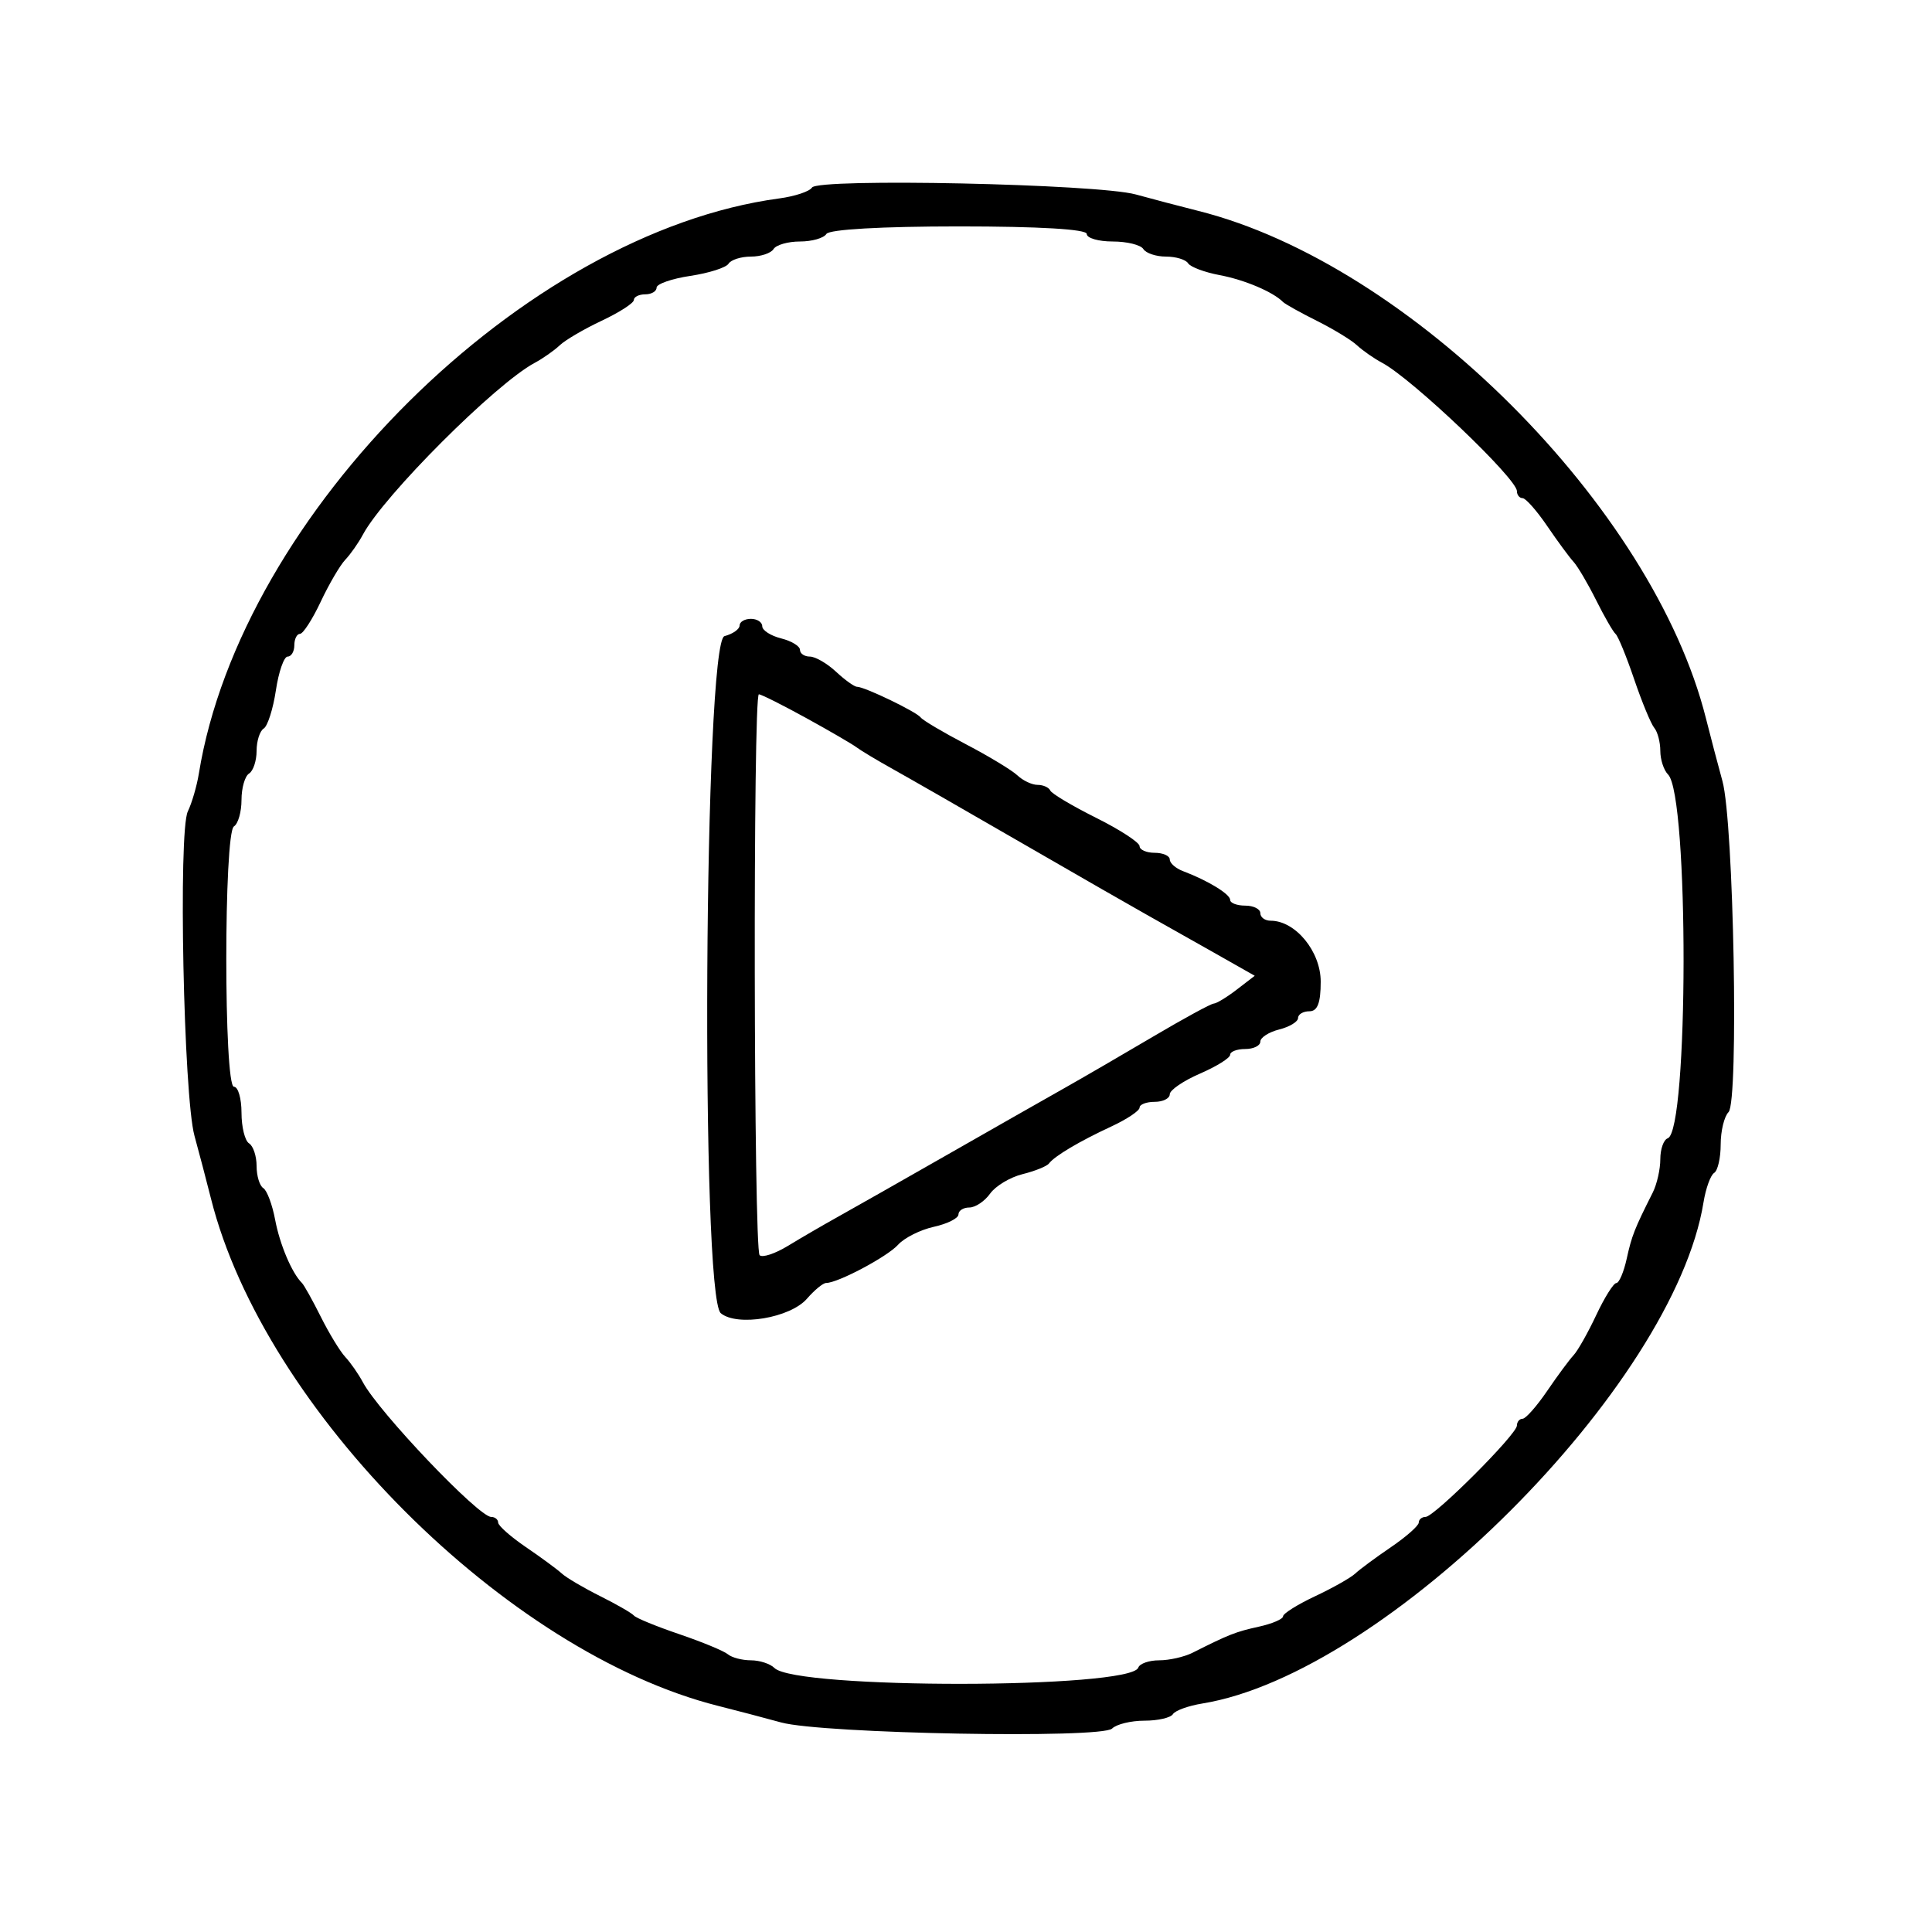
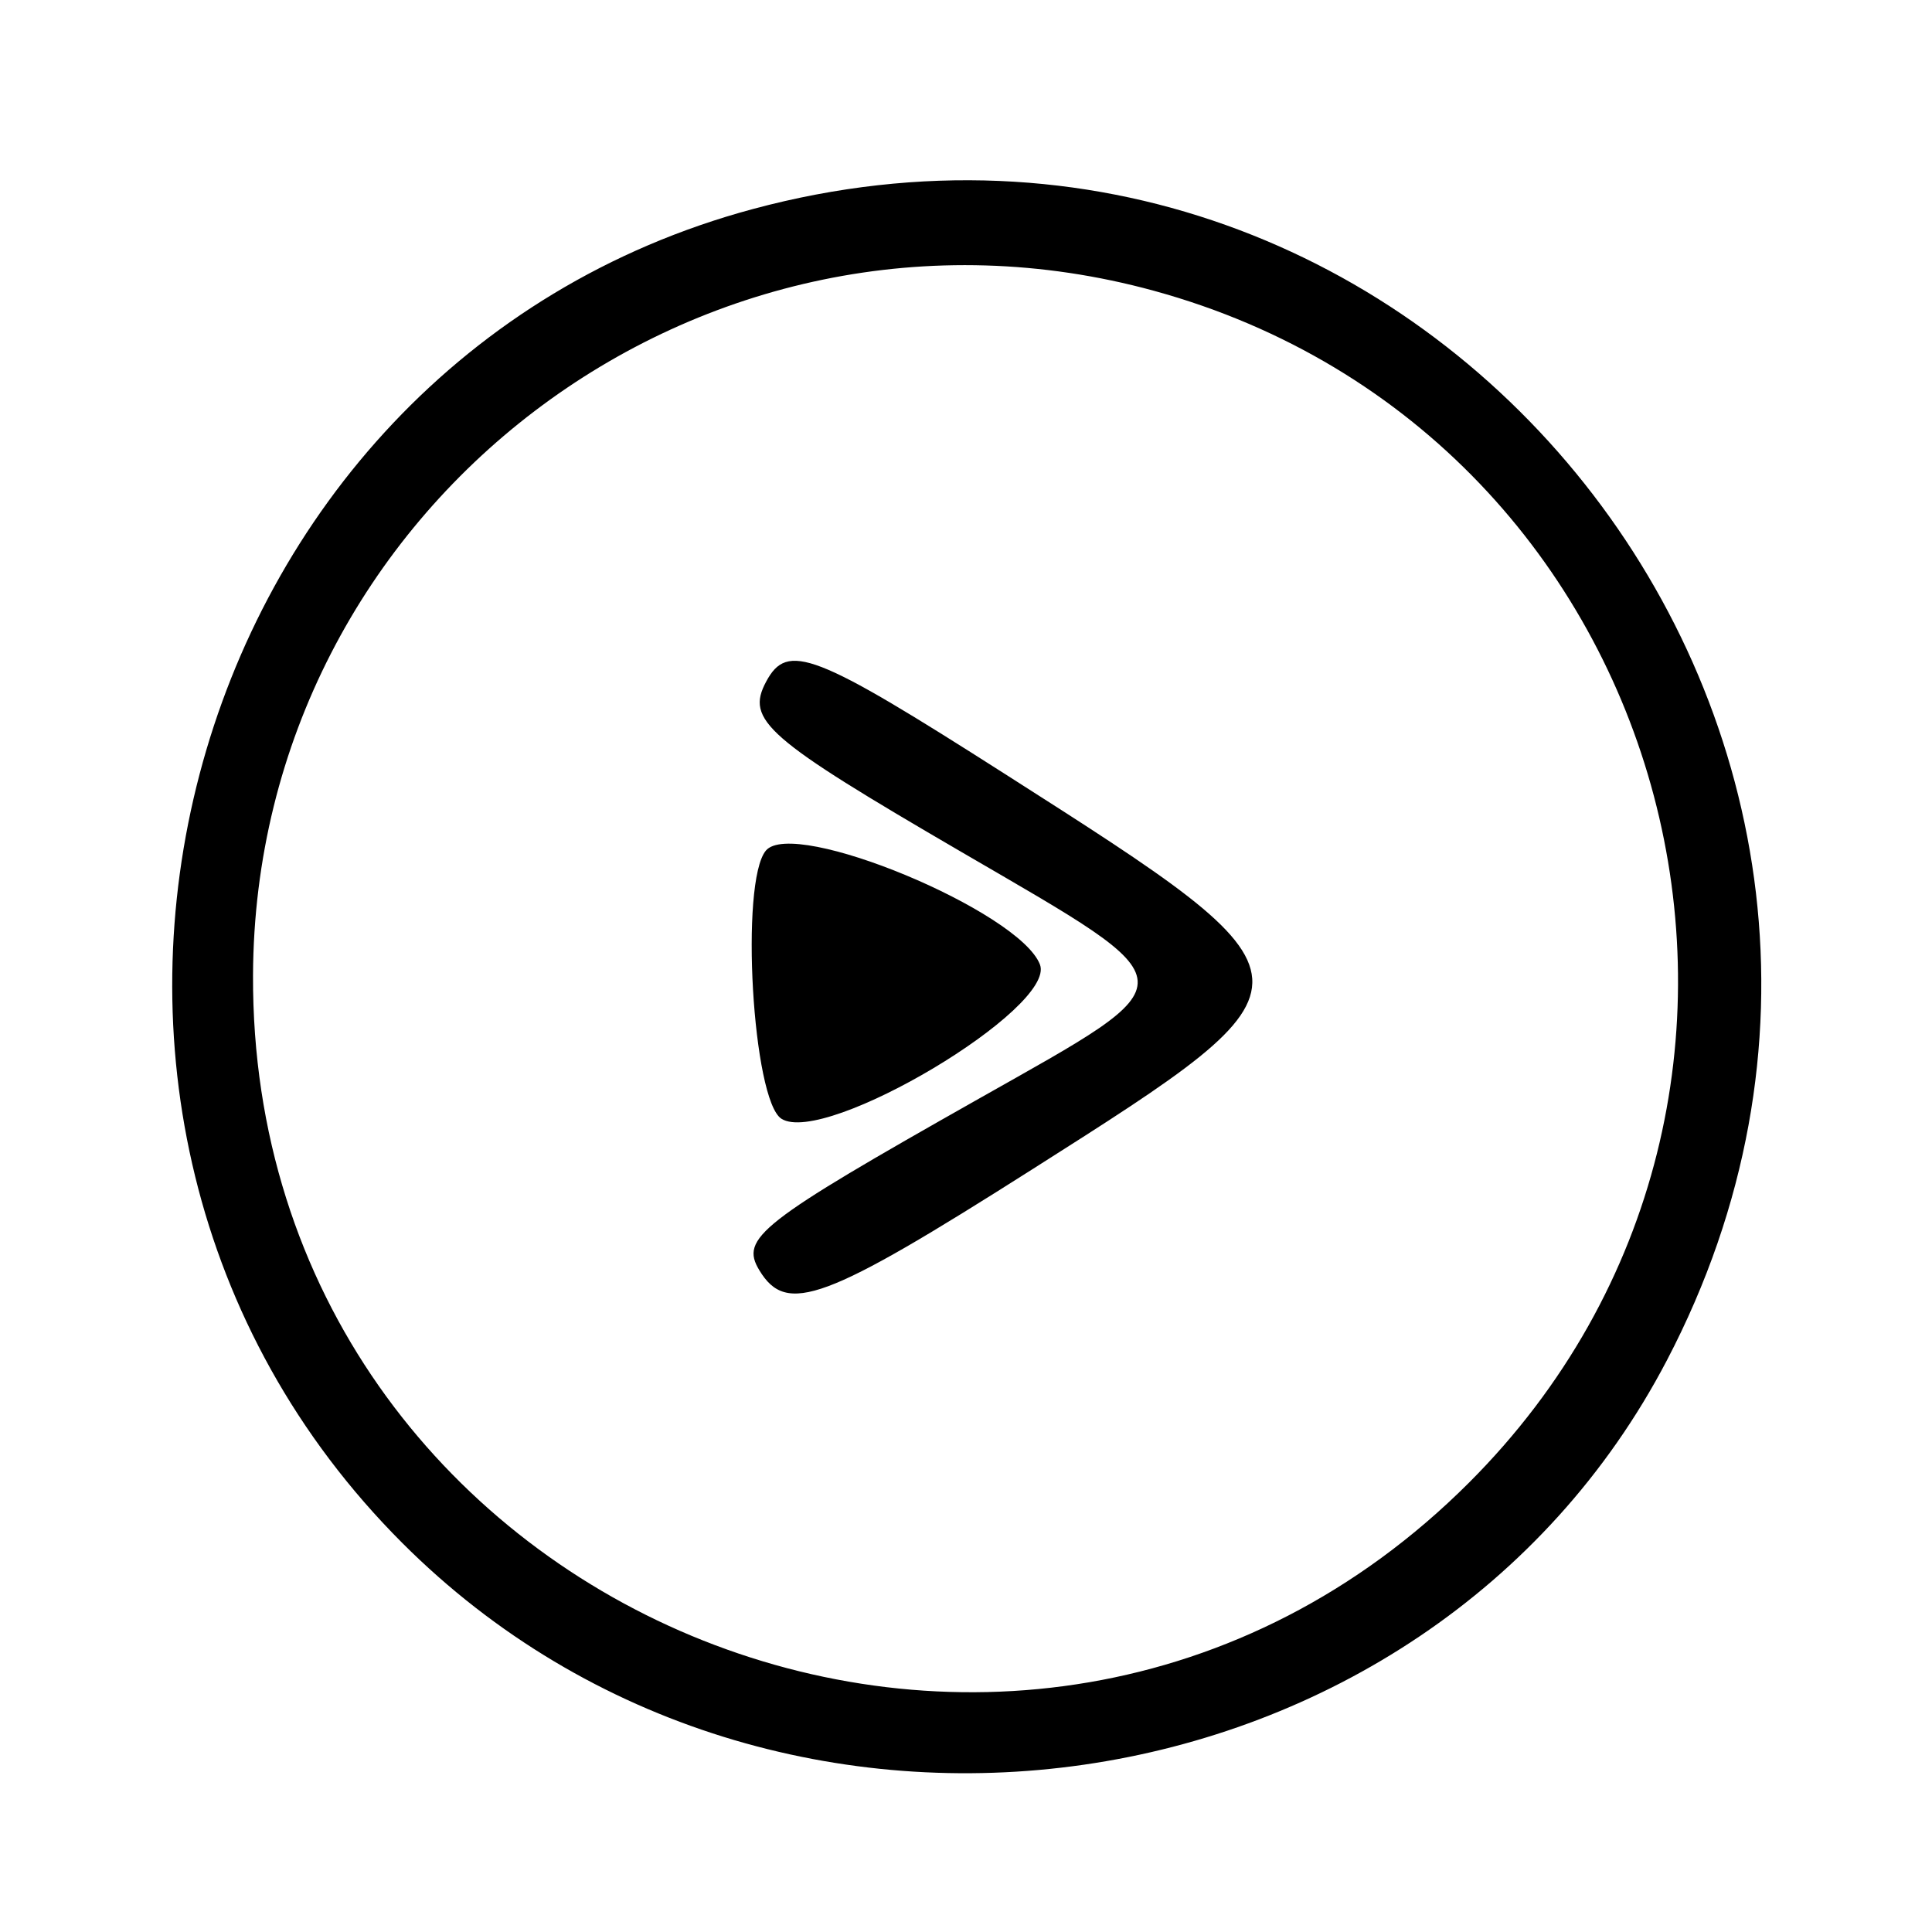
<svg xmlns="http://www.w3.org/2000/svg" id="svg" version="1.1" width="400" height="400" viewBox="0, 0, 400,400">
  <g id="svgg">
-     <path id="path0" d="M168.110 38.834 C 167.613 39.638,164.566 40.649,161.338 41.082 C 108.564 48.163,49.907 106.288,41.172 160.156 C 40.754 162.734,39.726 166.262,38.887 167.996 C 36.885 172.132,38.009 226.952,40.264 235.156 C 41.209 238.594,42.746 244.447,43.681 248.163 C 54.691 291.938,104.937 342.184,148.712 353.194 C 152.428 354.129,158.281 355.668,161.719 356.614 C 170.206 358.951,228.106 360.019,230.247 357.878 C 231.142 356.983,234.154 356.250,236.939 356.250 C 239.724 356.250,242.379 355.642,242.839 354.898 C 243.298 354.155,246.032 353.164,248.913 352.696 C 286.924 346.528,346.526 286.936,352.693 248.934 C 353.162 246.041,354.155 243.298,354.898 242.839 C 355.642 242.379,356.250 239.724,356.250 236.939 C 356.250 234.154,356.983 231.142,357.878 230.247 C 360.019 228.106,358.951 170.206,356.614 161.719 C 355.668 158.281,354.129 152.428,353.194 148.712 C 342.201 105.004,291.871 54.674,248.163 43.681 C 244.447 42.746,238.594 41.207,235.156 40.261 C 227.219 38.075,169.340 36.844,168.110 38.834 M225.000 48.438 C 225.000 49.297,227.419 50.000,230.377 50.000 C 233.334 50.000,236.188 50.703,236.719 51.563 C 237.250 52.422,239.359 53.125,241.406 53.125 C 243.453 53.125,245.513 53.748,245.984 54.510 C 246.455 55.272,249.396 56.375,252.519 56.961 C 257.658 57.925,263.587 60.438,265.625 62.515 C 266.055 62.953,269.208 64.711,272.632 66.421 C 276.057 68.132,279.803 70.415,280.957 71.495 C 282.112 72.574,284.463 74.211,286.183 75.131 C 292.416 78.467,314.063 99.086,314.063 101.688 C 314.063 102.478,314.590 103.130,315.234 103.136 C 315.879 103.142,318.164 105.728,320.313 108.882 C 322.461 112.037,324.922 115.383,325.781 116.317 C 326.641 117.252,328.743 120.818,330.454 124.243 C 332.164 127.667,333.980 130.820,334.489 131.250 C 334.997 131.680,336.728 135.898,338.334 140.625 C 339.941 145.352,341.817 149.887,342.503 150.703 C 343.189 151.520,343.750 153.664,343.750 155.469 C 343.750 157.273,344.471 159.471,345.353 160.353 C 349.684 164.684,349.614 234.197,345.277 235.677 C 344.437 235.964,343.750 237.907,343.750 239.995 C 343.750 242.084,343.047 245.189,342.188 246.896 C 338.395 254.431,337.837 255.848,336.793 260.598 C 336.186 263.363,335.218 265.633,334.641 265.643 C 334.065 265.653,332.193 268.641,330.480 272.284 C 328.767 275.926,326.658 279.660,325.793 280.581 C 324.927 281.503,322.461 284.838,320.313 287.993 C 318.164 291.147,315.879 293.733,315.234 293.739 C 314.590 293.745,314.063 294.377,314.063 295.143 C 314.063 296.959,296.959 314.062,295.143 314.062 C 294.377 314.063,293.745 314.590,293.739 315.234 C 293.733 315.879,291.147 318.164,287.993 320.313 C 284.838 322.461,281.503 324.927,280.581 325.793 C 279.660 326.658,275.926 328.767,272.284 330.480 C 268.641 332.193,265.653 334.065,265.643 334.641 C 265.633 335.218,263.363 336.186,260.598 336.793 C 255.848 337.837,254.431 338.395,246.896 342.188 C 245.189 343.047,242.084 343.750,239.995 343.750 C 237.907 343.750,235.964 344.426,235.677 345.253 C 234.140 349.690,164.767 349.767,160.337 345.337 C 159.464 344.464,157.273 343.750,155.469 343.750 C 153.664 343.750,151.520 343.189,150.703 342.503 C 149.887 341.817,145.352 339.941,140.625 338.334 C 135.898 336.728,131.680 334.997,131.250 334.489 C 130.820 333.980,127.667 332.164,124.243 330.454 C 120.818 328.743,117.252 326.641,116.317 325.781 C 115.383 324.922,112.037 322.461,108.882 320.313 C 105.728 318.164,103.142 315.879,103.136 315.234 C 103.130 314.590,102.478 314.063,101.688 314.063 C 99.086 314.062,78.467 292.416,75.131 286.183 C 74.211 284.463,72.574 282.112,71.495 280.957 C 70.415 279.803,68.132 276.057,66.421 272.632 C 64.711 269.208,62.953 266.055,62.515 265.625 C 60.438 263.587,57.925 257.658,56.961 252.519 C 56.375 249.396,55.272 246.455,54.510 245.984 C 53.748 245.513,53.125 243.453,53.125 241.406 C 53.125 239.359,52.422 237.250,51.563 236.719 C 50.703 236.188,50.000 233.334,50.000 230.377 C 50.000 227.419,49.297 225.000,48.438 225.000 C 46.324 225.000,46.324 172.400,48.438 171.094 C 49.297 170.563,50.000 168.102,50.000 165.625 C 50.000 163.148,50.703 160.687,51.563 160.156 C 52.422 159.625,53.125 157.516,53.125 155.469 C 53.125 153.422,53.788 151.337,54.597 150.837 C 55.407 150.337,56.541 146.779,57.118 142.932 C 57.695 139.085,58.791 135.938,59.552 135.938 C 60.314 135.938,60.938 134.883,60.938 133.594 C 60.938 132.305,61.465 131.242,62.109 131.232 C 62.754 131.222,64.682 128.234,66.395 124.591 C 68.108 120.949,70.397 117.035,71.483 115.894 C 72.569 114.753,74.211 112.412,75.131 110.692 C 79.469 102.587,102.587 79.469,110.692 75.131 C 112.412 74.211,114.753 72.569,115.894 71.483 C 117.035 70.397,120.949 68.108,124.591 66.395 C 128.234 64.682,131.222 62.754,131.232 62.109 C 131.242 61.465,132.305 60.938,133.594 60.938 C 134.883 60.938,135.938 60.314,135.938 59.552 C 135.938 58.791,139.085 57.695,142.932 57.118 C 146.779 56.541,150.337 55.407,150.837 54.597 C 151.337 53.788,153.422 53.125,155.469 53.125 C 157.516 53.125,159.625 52.422,160.156 51.563 C 160.687 50.703,163.148 50.000,165.625 50.000 C 168.102 50.000,170.563 49.297,171.094 48.438 C 171.676 47.495,182.568 46.875,198.530 46.875 C 215.135 46.875,225.000 47.457,225.000 48.438 M153.125 129.505 C 153.125 130.264,151.719 131.253,150.000 131.703 C 145.755 132.813,145.014 268.385,149.234 271.887 C 152.636 274.711,163.620 272.863,167.069 268.887 C 168.625 267.093,170.412 265.625,171.041 265.625 C 173.472 265.625,183.709 260.187,185.939 257.711 C 187.229 256.279,190.569 254.605,193.361 253.992 C 196.153 253.378,198.438 252.229,198.438 251.438 C 198.438 250.647,199.452 250.000,200.693 250.000 C 201.933 250.000,203.867 248.707,204.990 247.128 C 206.112 245.548,209.134 243.734,211.703 243.097 C 214.273 242.461,216.734 241.468,217.172 240.892 C 218.356 239.335,223.472 236.299,230.078 233.232 C 233.301 231.737,235.937 229.976,235.938 229.319 C 235.938 228.662,237.344 228.125,239.063 228.125 C 240.781 228.125,242.188 227.420,242.188 226.558 C 242.188 225.696,245.000 223.772,248.438 222.283 C 251.875 220.794,254.688 219.038,254.688 218.381 C 254.688 217.725,256.094 217.188,257.813 217.188 C 259.531 217.188,260.938 216.498,260.938 215.655 C 260.938 214.812,262.695 213.681,264.844 213.142 C 266.992 212.602,268.750 211.534,268.750 210.768 C 268.750 210.002,269.805 209.375,271.094 209.375 C 272.779 209.375,273.438 207.651,273.438 203.238 C 273.438 196.983,268.212 190.625,263.071 190.625 C 261.897 190.625,260.938 189.922,260.938 189.063 C 260.938 188.203,259.531 187.500,257.813 187.500 C 256.094 187.500,254.688 186.964,254.688 186.308 C 254.688 185.115,250.058 182.292,244.922 180.355 C 243.418 179.787,242.188 178.702,242.188 177.943 C 242.188 177.184,240.781 176.563,239.063 176.563 C 237.344 176.563,235.938 175.943,235.938 175.186 C 235.938 174.429,231.895 171.793,226.953 169.327 C 222.012 166.861,217.734 164.316,217.448 163.672 C 217.161 163.027,215.981 162.500,214.825 162.500 C 213.669 162.500,211.794 161.621,210.658 160.547 C 209.523 159.473,204.727 156.570,200.000 154.098 C 195.273 151.625,191.055 149.127,190.625 148.547 C 189.754 147.372,179.000 142.188,177.433 142.188 C 176.882 142.188,174.922 140.781,173.078 139.063 C 171.233 137.344,168.801 135.938,167.674 135.938 C 166.547 135.938,165.625 135.311,165.625 134.544 C 165.625 133.778,163.867 132.710,161.719 132.171 C 159.570 131.632,157.813 130.501,157.813 129.658 C 157.813 128.815,156.758 128.125,155.469 128.125 C 154.180 128.125,153.125 128.746,153.125 129.505 M166.881 148.644 C 171.776 151.336,176.484 154.074,177.344 154.728 C 178.203 155.382,181.593 157.414,184.876 159.244 C 188.160 161.074,200.113 167.928,211.439 174.475 C 222.765 181.022,234.492 187.754,237.500 189.434 C 240.508 191.115,246.751 194.635,251.375 197.257 L 259.781 202.024 256.062 204.884 C 254.017 206.456,251.875 207.759,251.301 207.778 C 250.727 207.797,245.102 210.858,238.801 214.581 C 232.500 218.303,224.180 223.134,220.313 225.316 C 216.445 227.498,205.547 233.699,196.094 239.097 C 186.641 244.495,176.445 250.280,173.438 251.954 C 170.430 253.627,165.791 256.324,163.130 257.946 C 160.469 259.569,157.832 260.437,157.271 259.875 C 156.037 258.641,155.883 143.750,157.116 143.750 C 157.592 143.750,161.986 145.952,166.881 148.644 " stroke="none" fill="#000000" fill-rule="evenodd" />
+     <path id="path0" d="M155.899 43.271 C 35.633 75.618,-5.198 230.970,83.305 319.473 C 160.504 396.672,295.082 377.248,345.088 281.688 C 412.397 153.067,295.481 5.729,155.899 43.271 M238.889 60.198 C 347.930 90.057,384.149 226.962,304.166 306.944 C 211.134 399.976,51.872 333.553,52.385 201.934 C 52.763 104.958,145.360 34.588,238.889 60.198 M158.625 141.122 C 154.338 149.133,158.534 152.790,199.175 176.464 C 247.150 204.410,247.014 202.404,202.623 227.495 C 157.186 253.177,153.159 256.329,157.228 263.020 C 162.891 272.334,170.657 269.452,213.889 241.990 C 275.344 202.952,275.361 203.185,208.041 160.227 C 168.523 135.010,163.032 132.887,158.625 141.122 M158.561 176.114 C 153.161 182.621,155.798 227.858,161.798 231.632 C 170.830 237.312,218.766 208.704,215.310 199.696 C 211.076 188.663,164.284 169.218,158.561 176.114 " stroke="none" fill="#000000" fill-rule="evenodd" />
  </g>
</svg>
